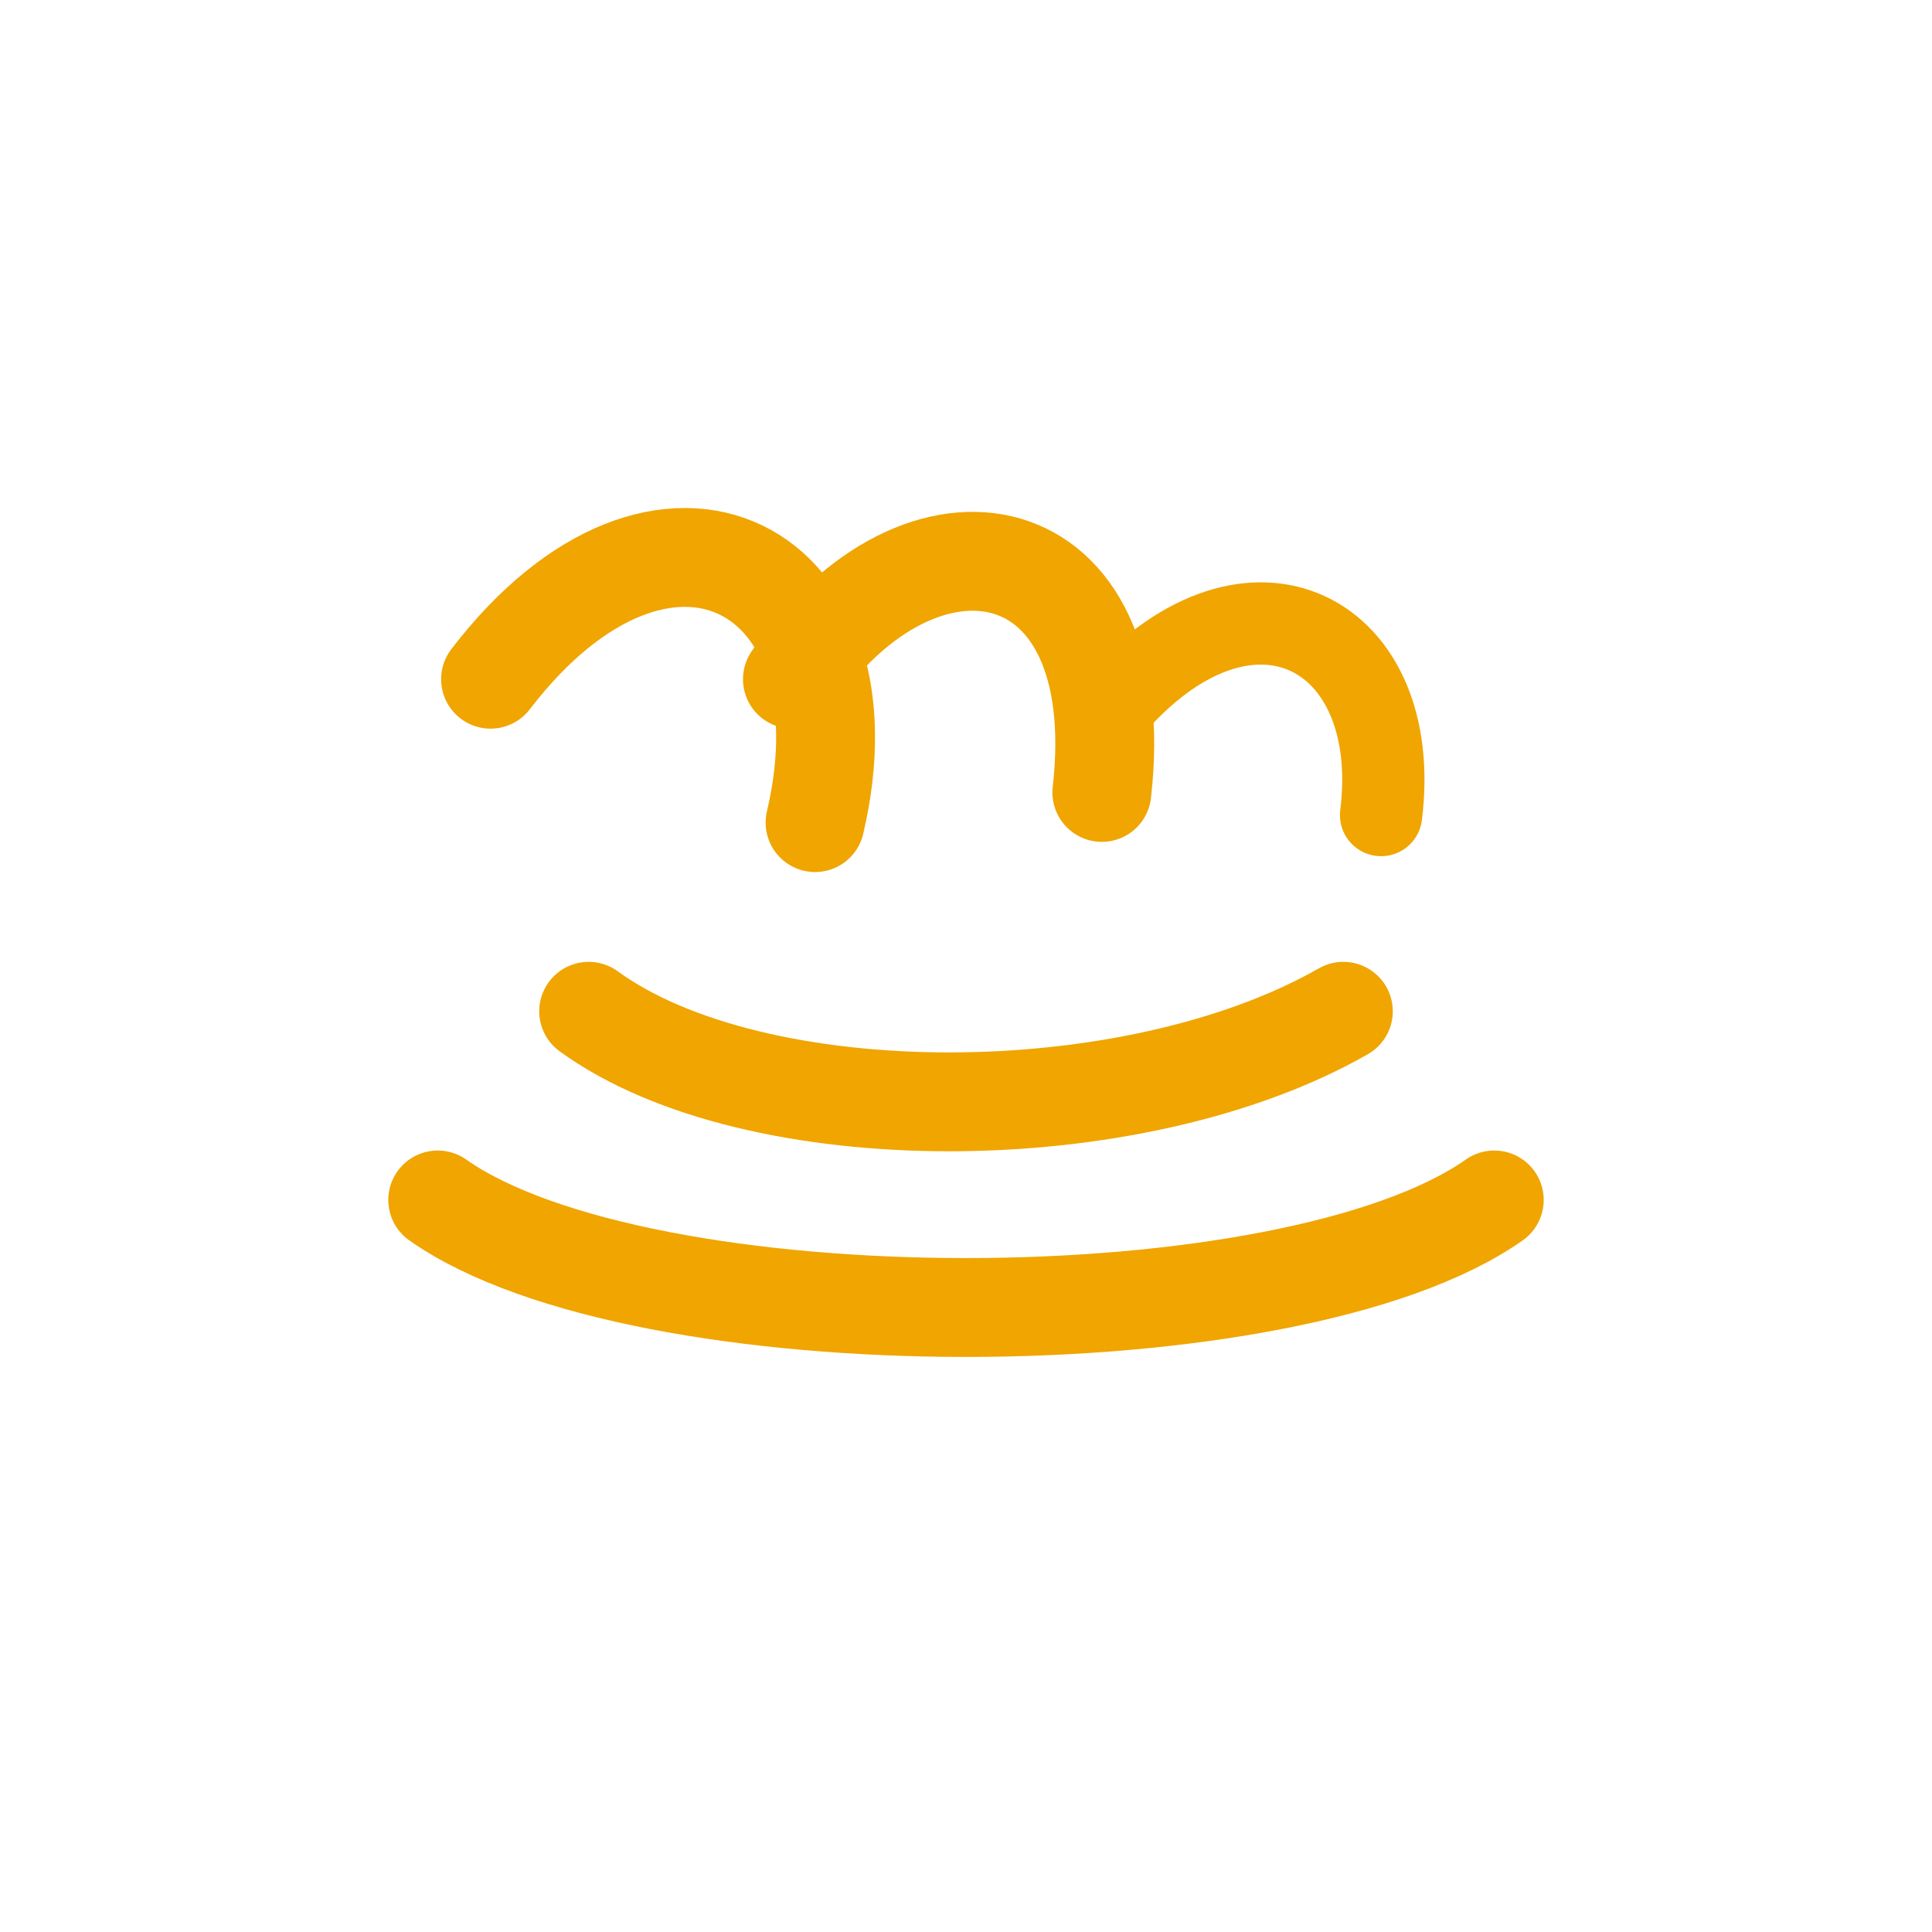
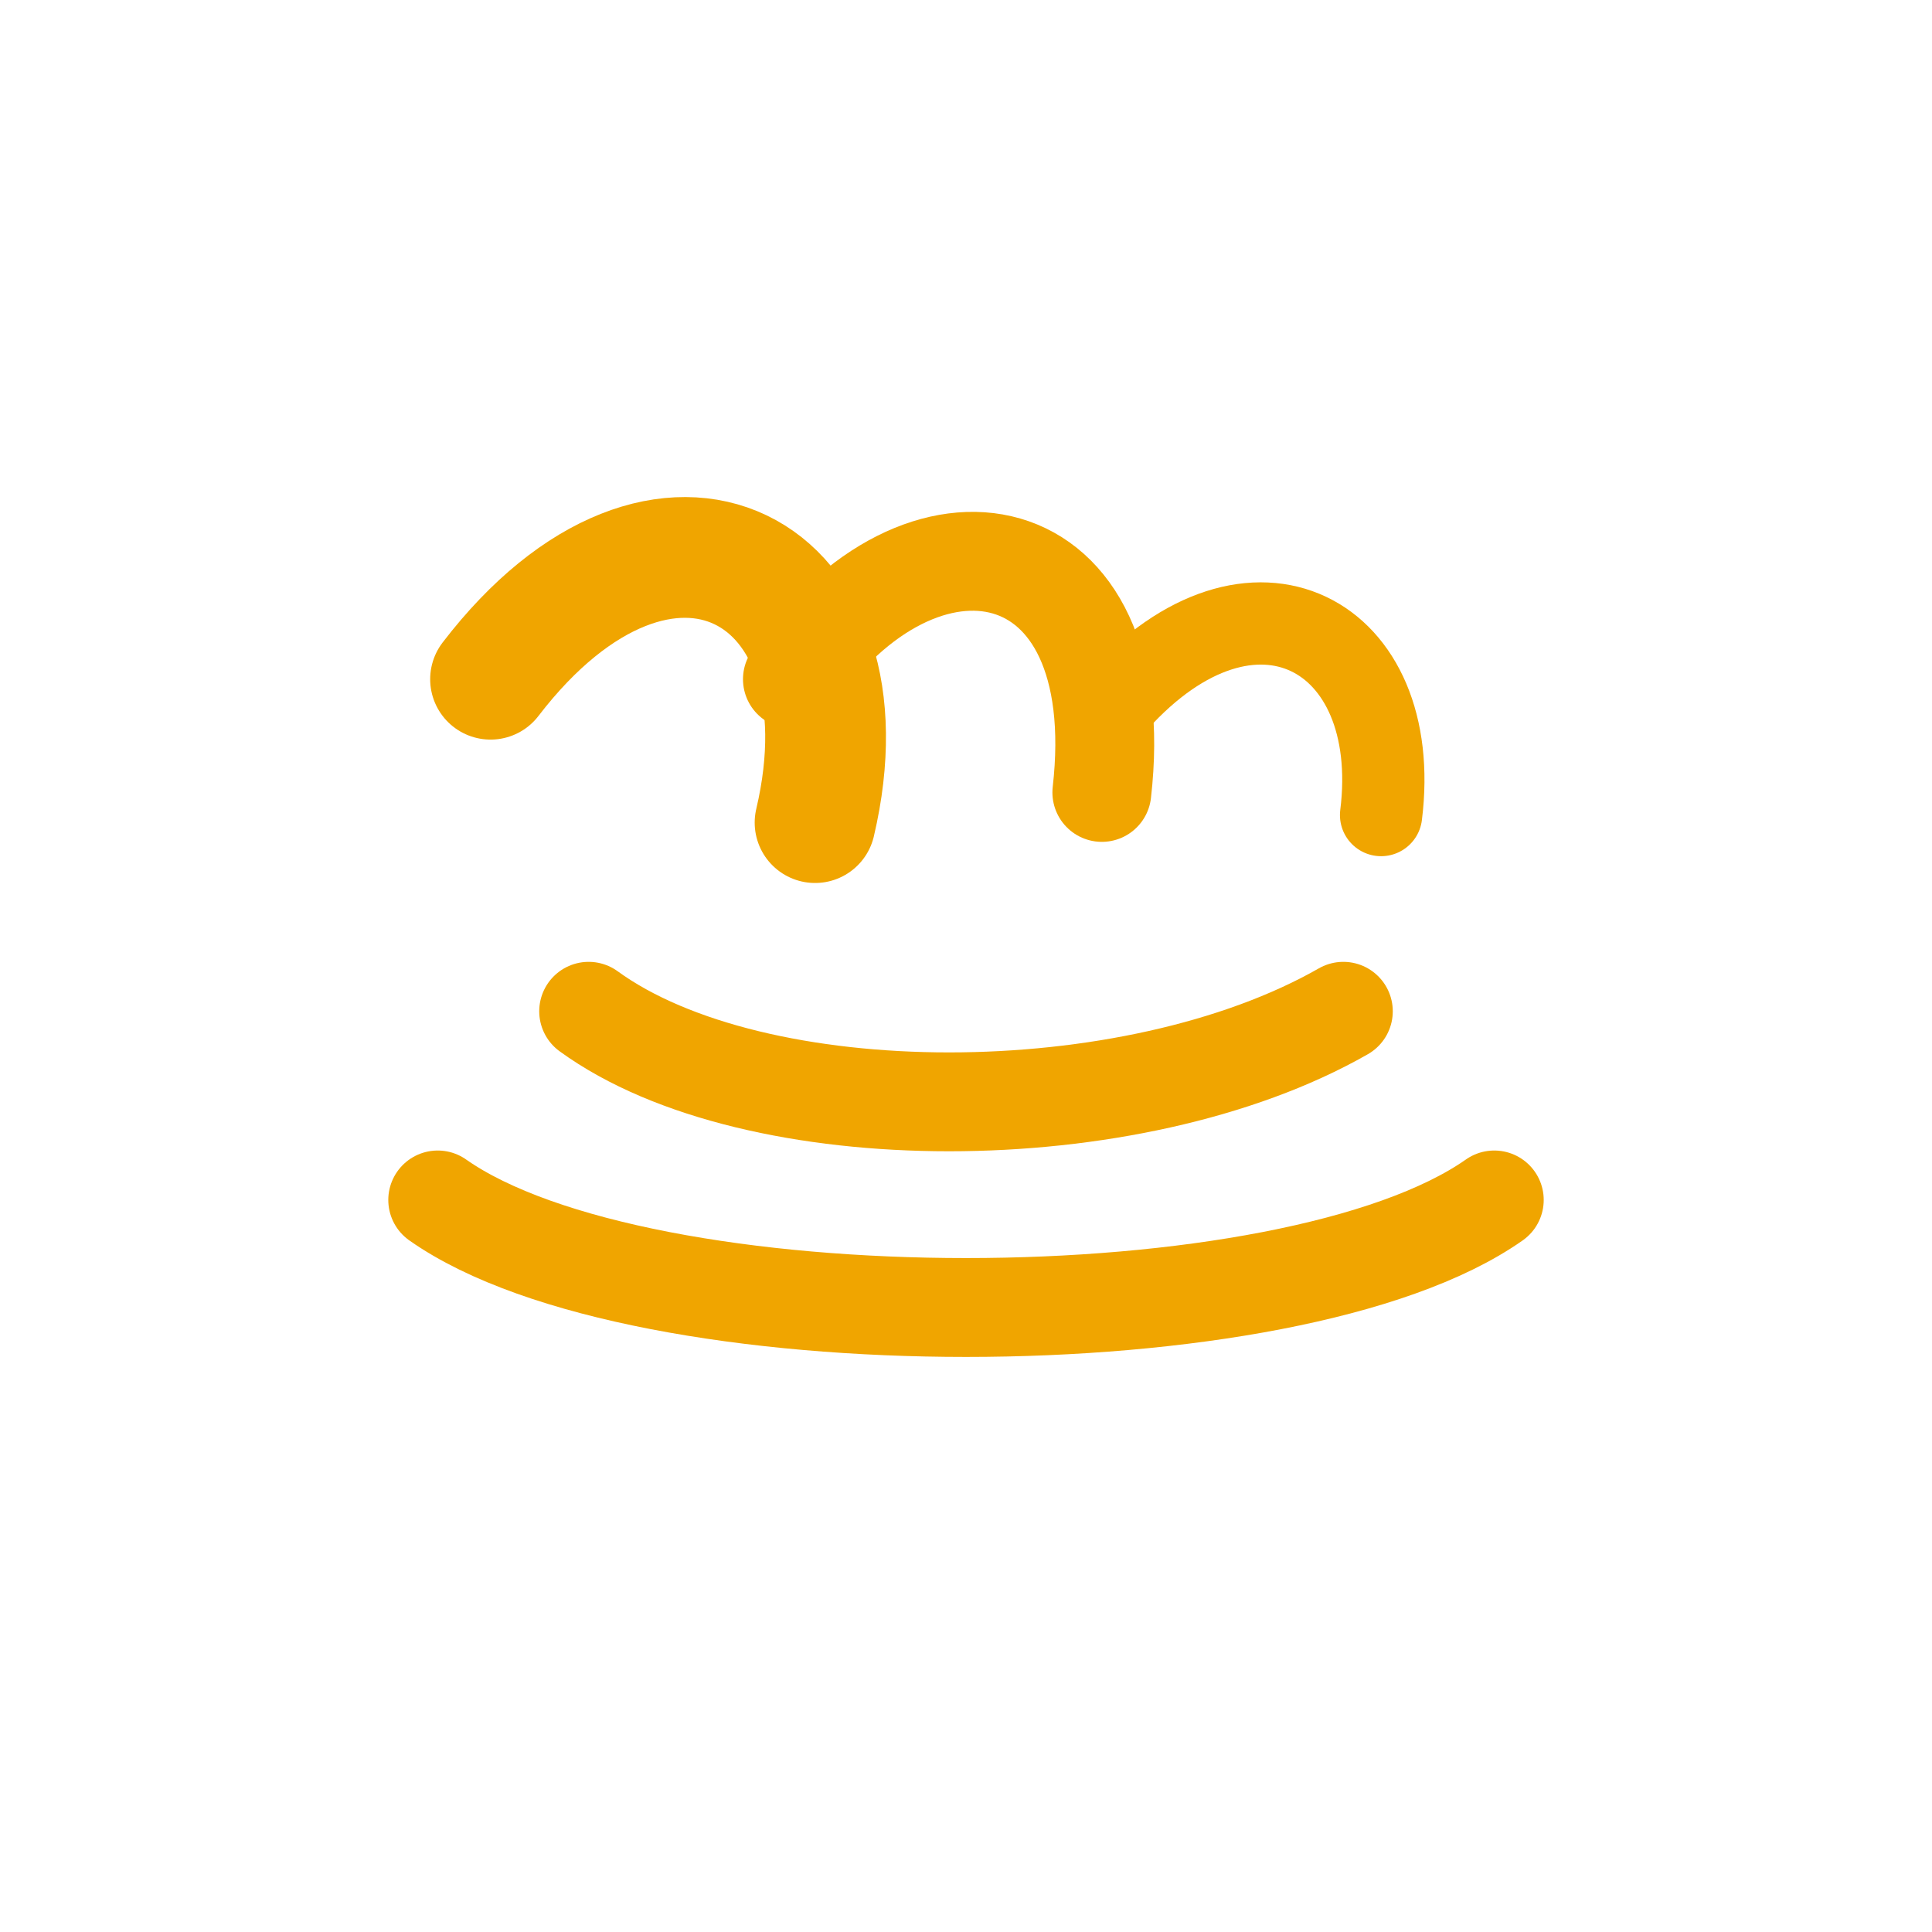
<svg xmlns="http://www.w3.org/2000/svg" viewBox="0 0 512 512" width="512" height="512">
-   <path d="M 130 180 C 176 120 232 150 216 218" fill="none" stroke="#F0A500" stroke-width="26.2" stroke-linecap="round" stroke-linejoin="round" />
+   <path d="M 130 180 C 176 120 232 150 216 218" fill="none" stroke="#F0A500" stroke-width="32.0" stroke-linecap="round" stroke-linejoin="round" />
  <path d="M 210 180 C 244 130 300 140 292 210" fill="none" stroke="#F0A500" stroke-width="26.2" stroke-linecap="round" stroke-linejoin="round" />
  <path d="M 296 186 C 332 146 372 168 366 216" fill="none" stroke="#F0A500" stroke-width="21.8" stroke-linecap="round" stroke-linejoin="round" />
  <path d="M 156 268 C 200 300 300 300 356 268" fill="none" stroke="#F0A500" stroke-width="26.2" stroke-linecap="round" stroke-linejoin="round" />
  <path d="M 116 318 C 170 356 342 356 396 318" fill="none" stroke="#F0A500" stroke-width="26.2" stroke-linecap="round" stroke-linejoin="round" />
</svg>
